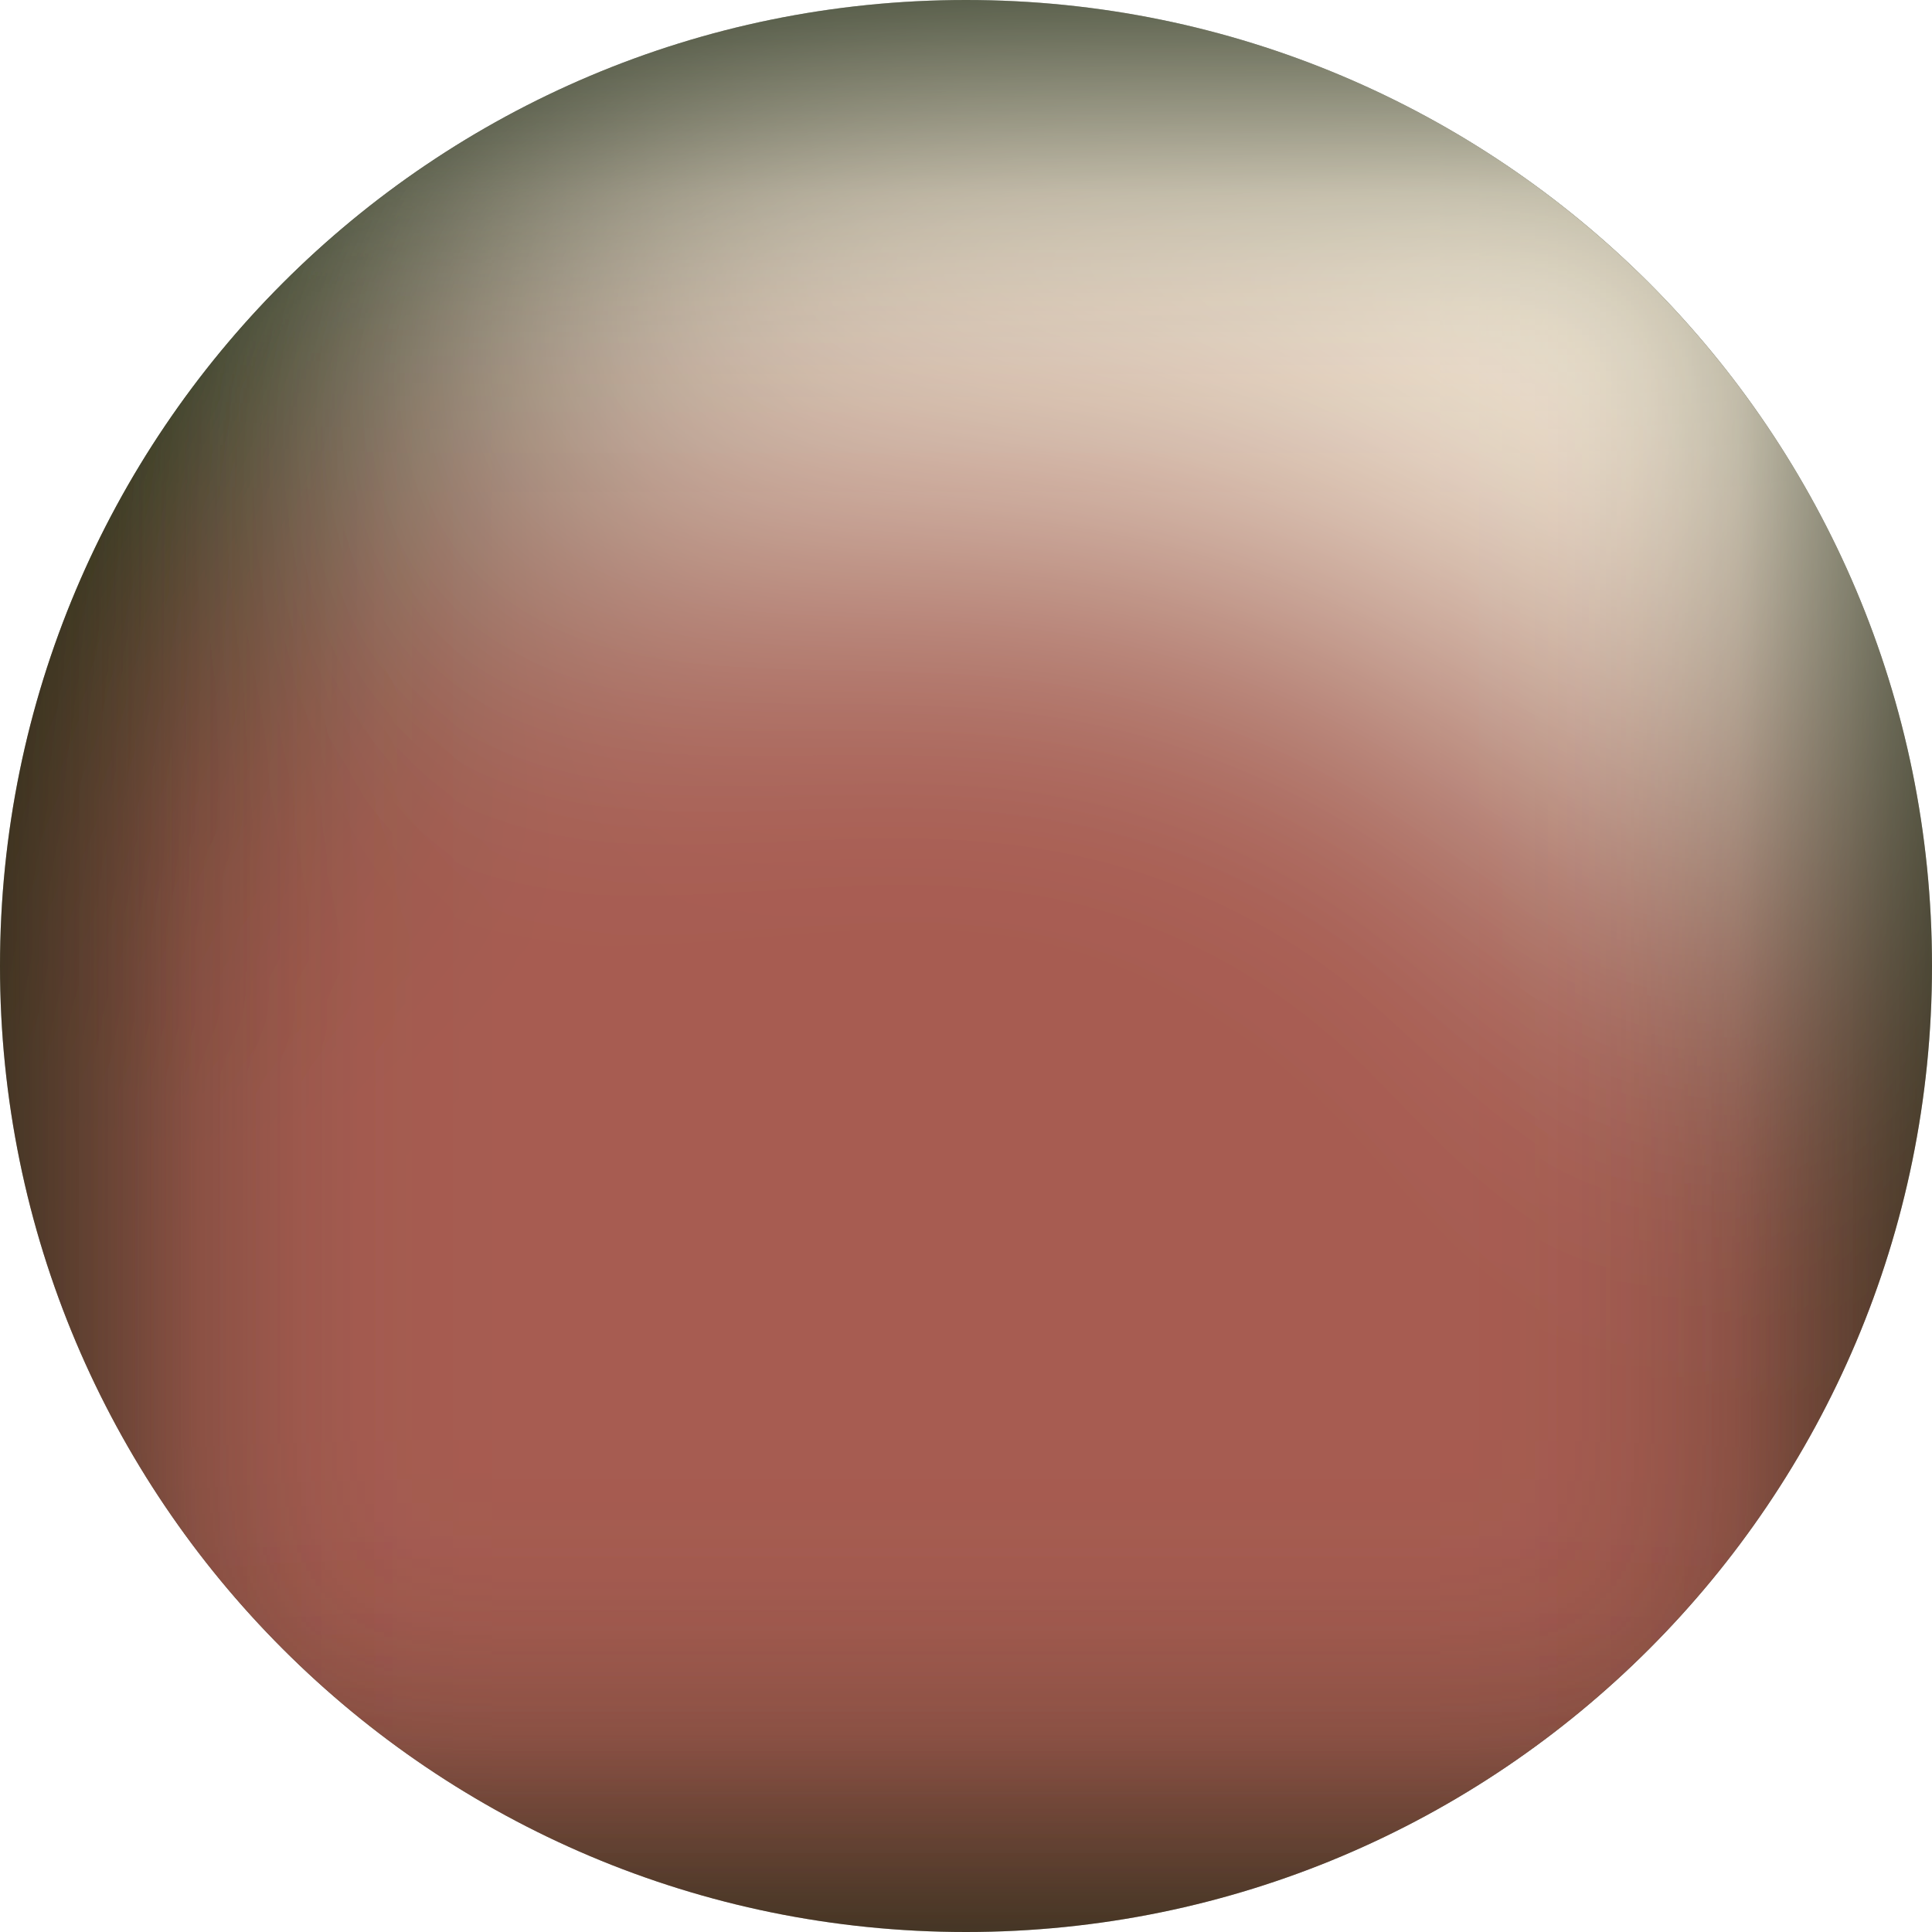
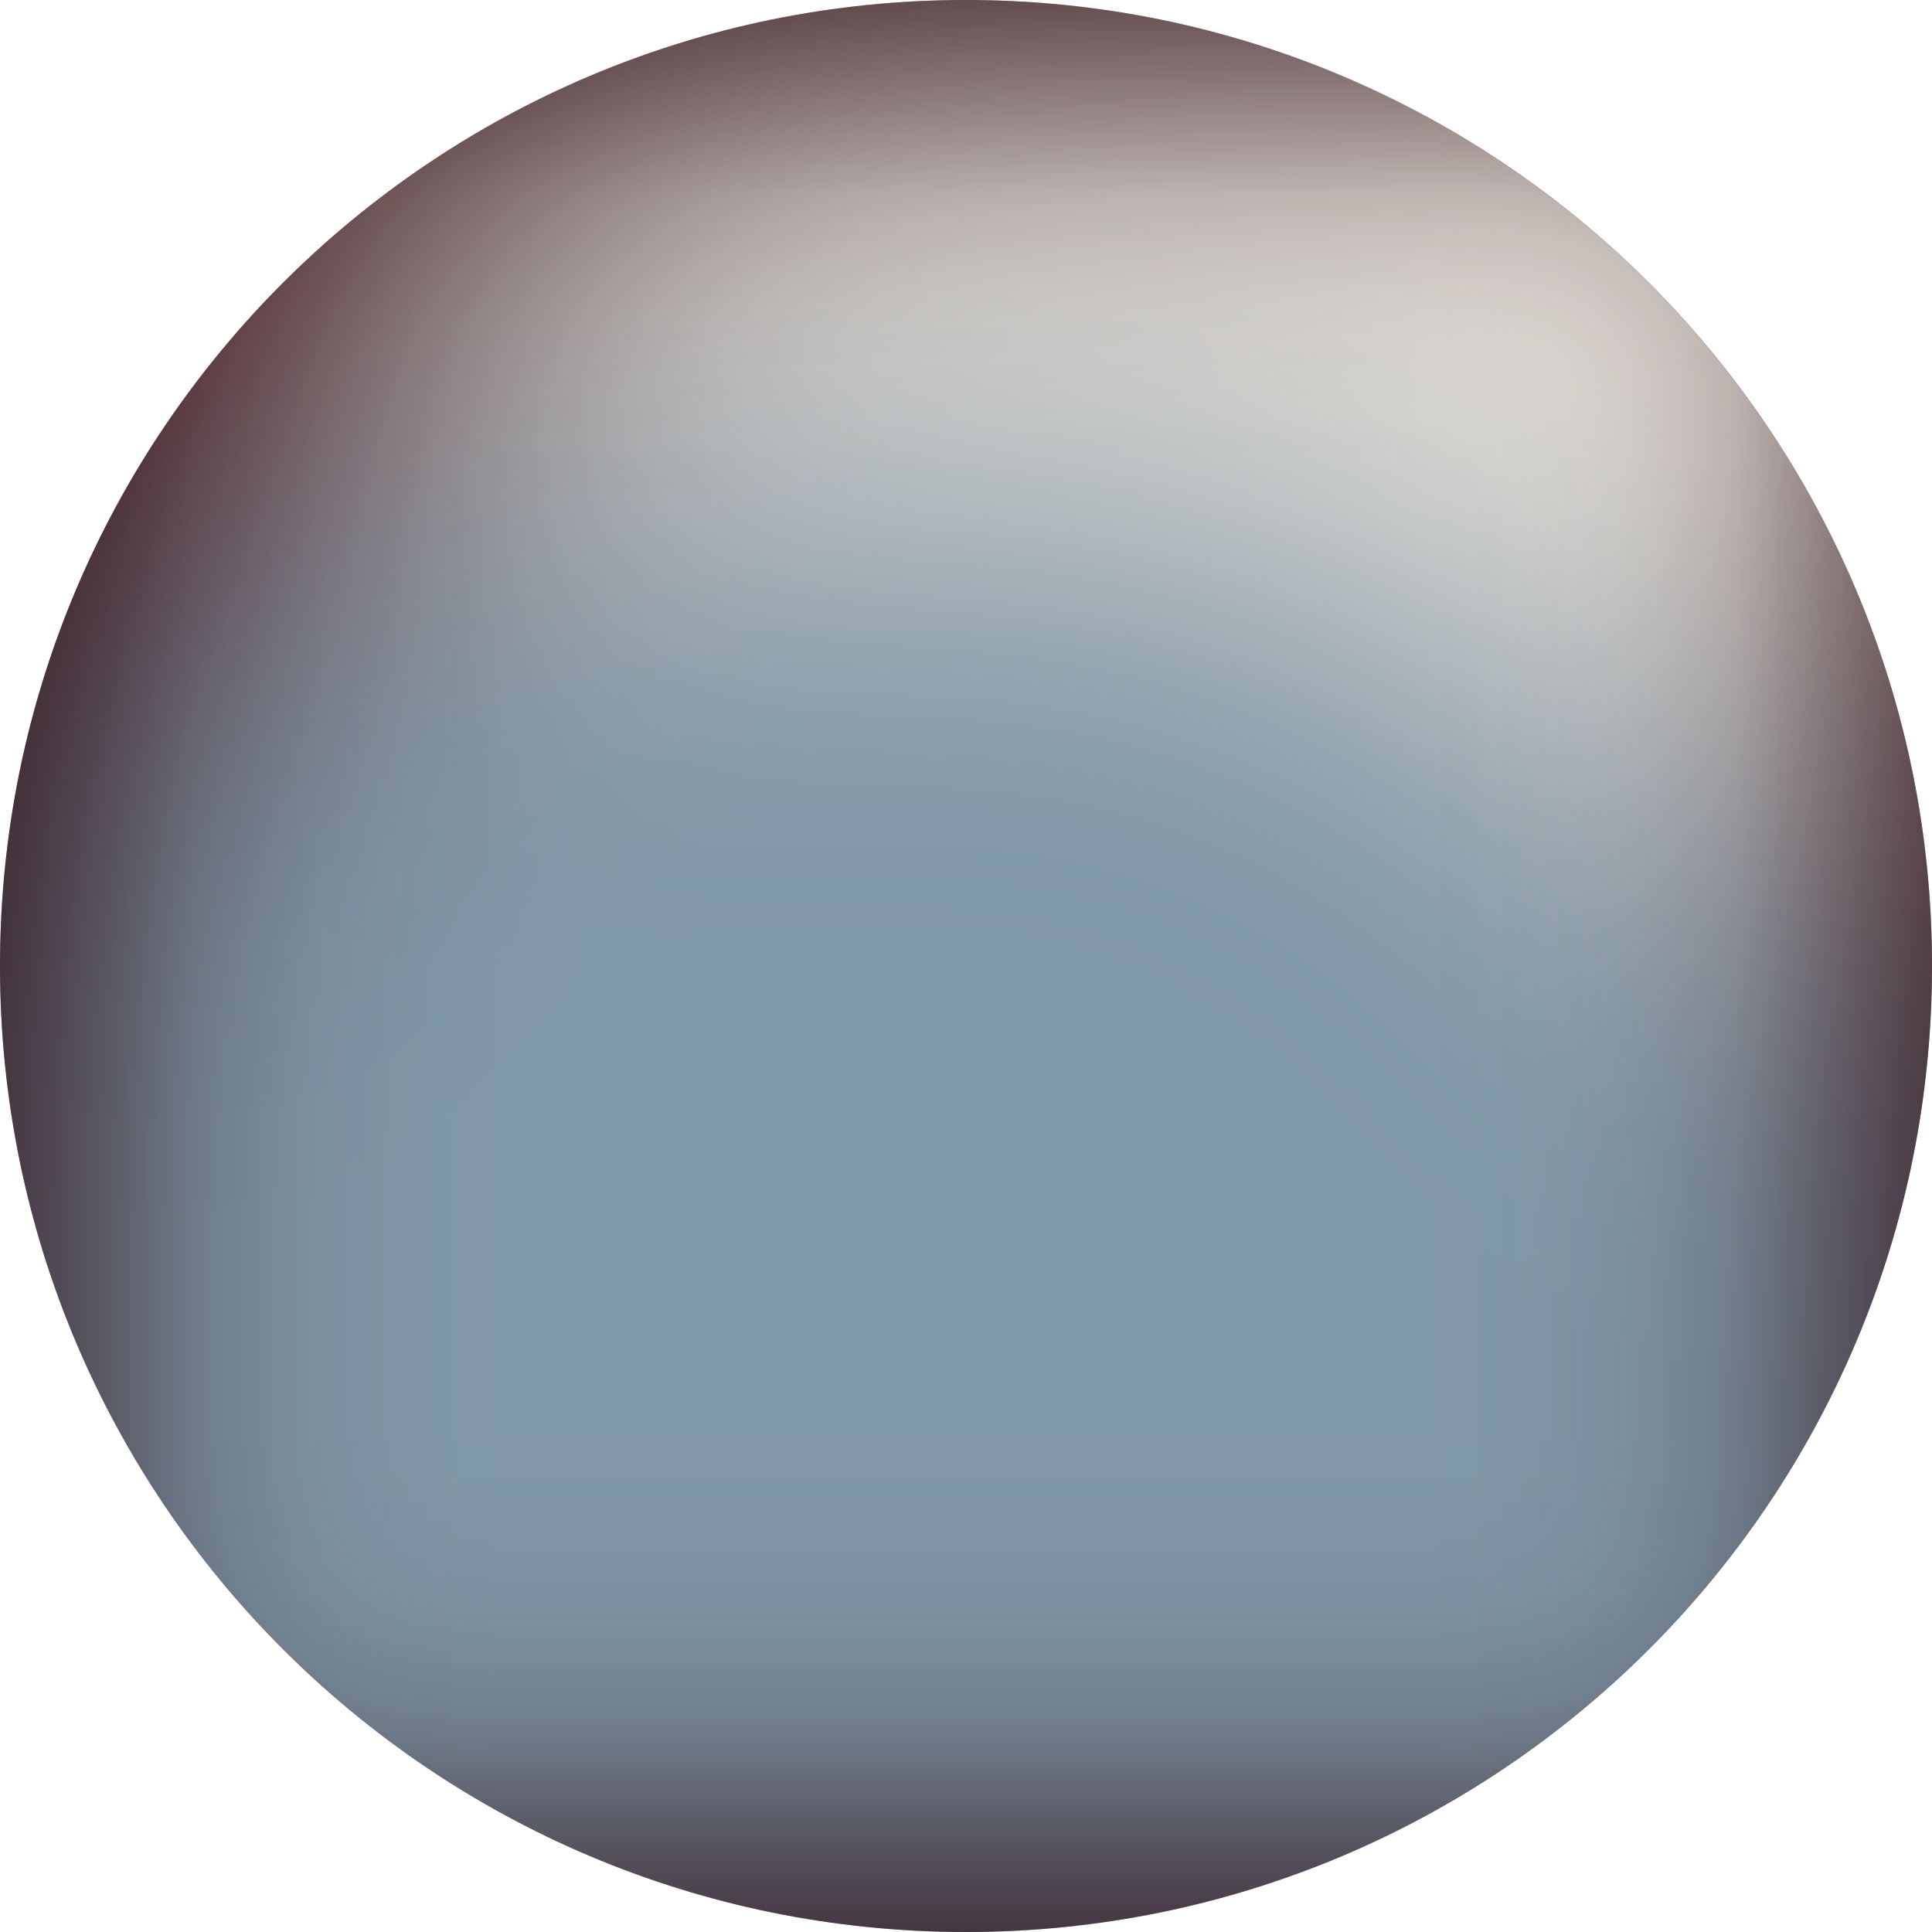
<svg xmlns="http://www.w3.org/2000/svg" viewBox="0 0 100 100" width="100" height="100">
  <style>
  .blob{transform-origin:50px 50px;animation:drift 29s ease-in-out infinite alternate}
  @keyframes drift{
    0%{transform:rotate(0deg) scale(1)}
    50%{transform:rotate(-8deg) scale(1.05)}
    100%{transform:rotate(5.6deg) scale(0.97)}
  }
  @media (prefers-reduced-motion:reduce){.blob{animation:none}}
</style>
  <defs>
    <clipPath id="c">
      <circle cx="50" cy="50" r="50" />
    </clipPath>
    <filter id="b" x="-60%" y="-60%" width="220%" height="220%">
      <feGaussianBlur stdDeviation="26" />
    </filter>
  </defs>
  <g clip-path="url(#c)">
-     <rect width="100" height="100" fill="#182410" />
+     <rect width="100" height="100" fill="#2a0a10" />
    <g class="blob" filter="url(#b)">
-       <circle cx="32" cy="30" r="54" fill="#234118" />
-       <circle cx="70" cy="42" r="50" fill="#f7eedb" />
-       <circle cx="48" cy="78" r="56" fill="#a75c51" />
+       <circle cx="32" cy="30" r="54" fill="#5c1421" />
+       <circle cx="70" cy="42" r="50" fill="#e9e4dc" />
+       <circle cx="48" cy="78" r="56" fill="#7f98a8" />
    </g>
  </g>
</svg>
